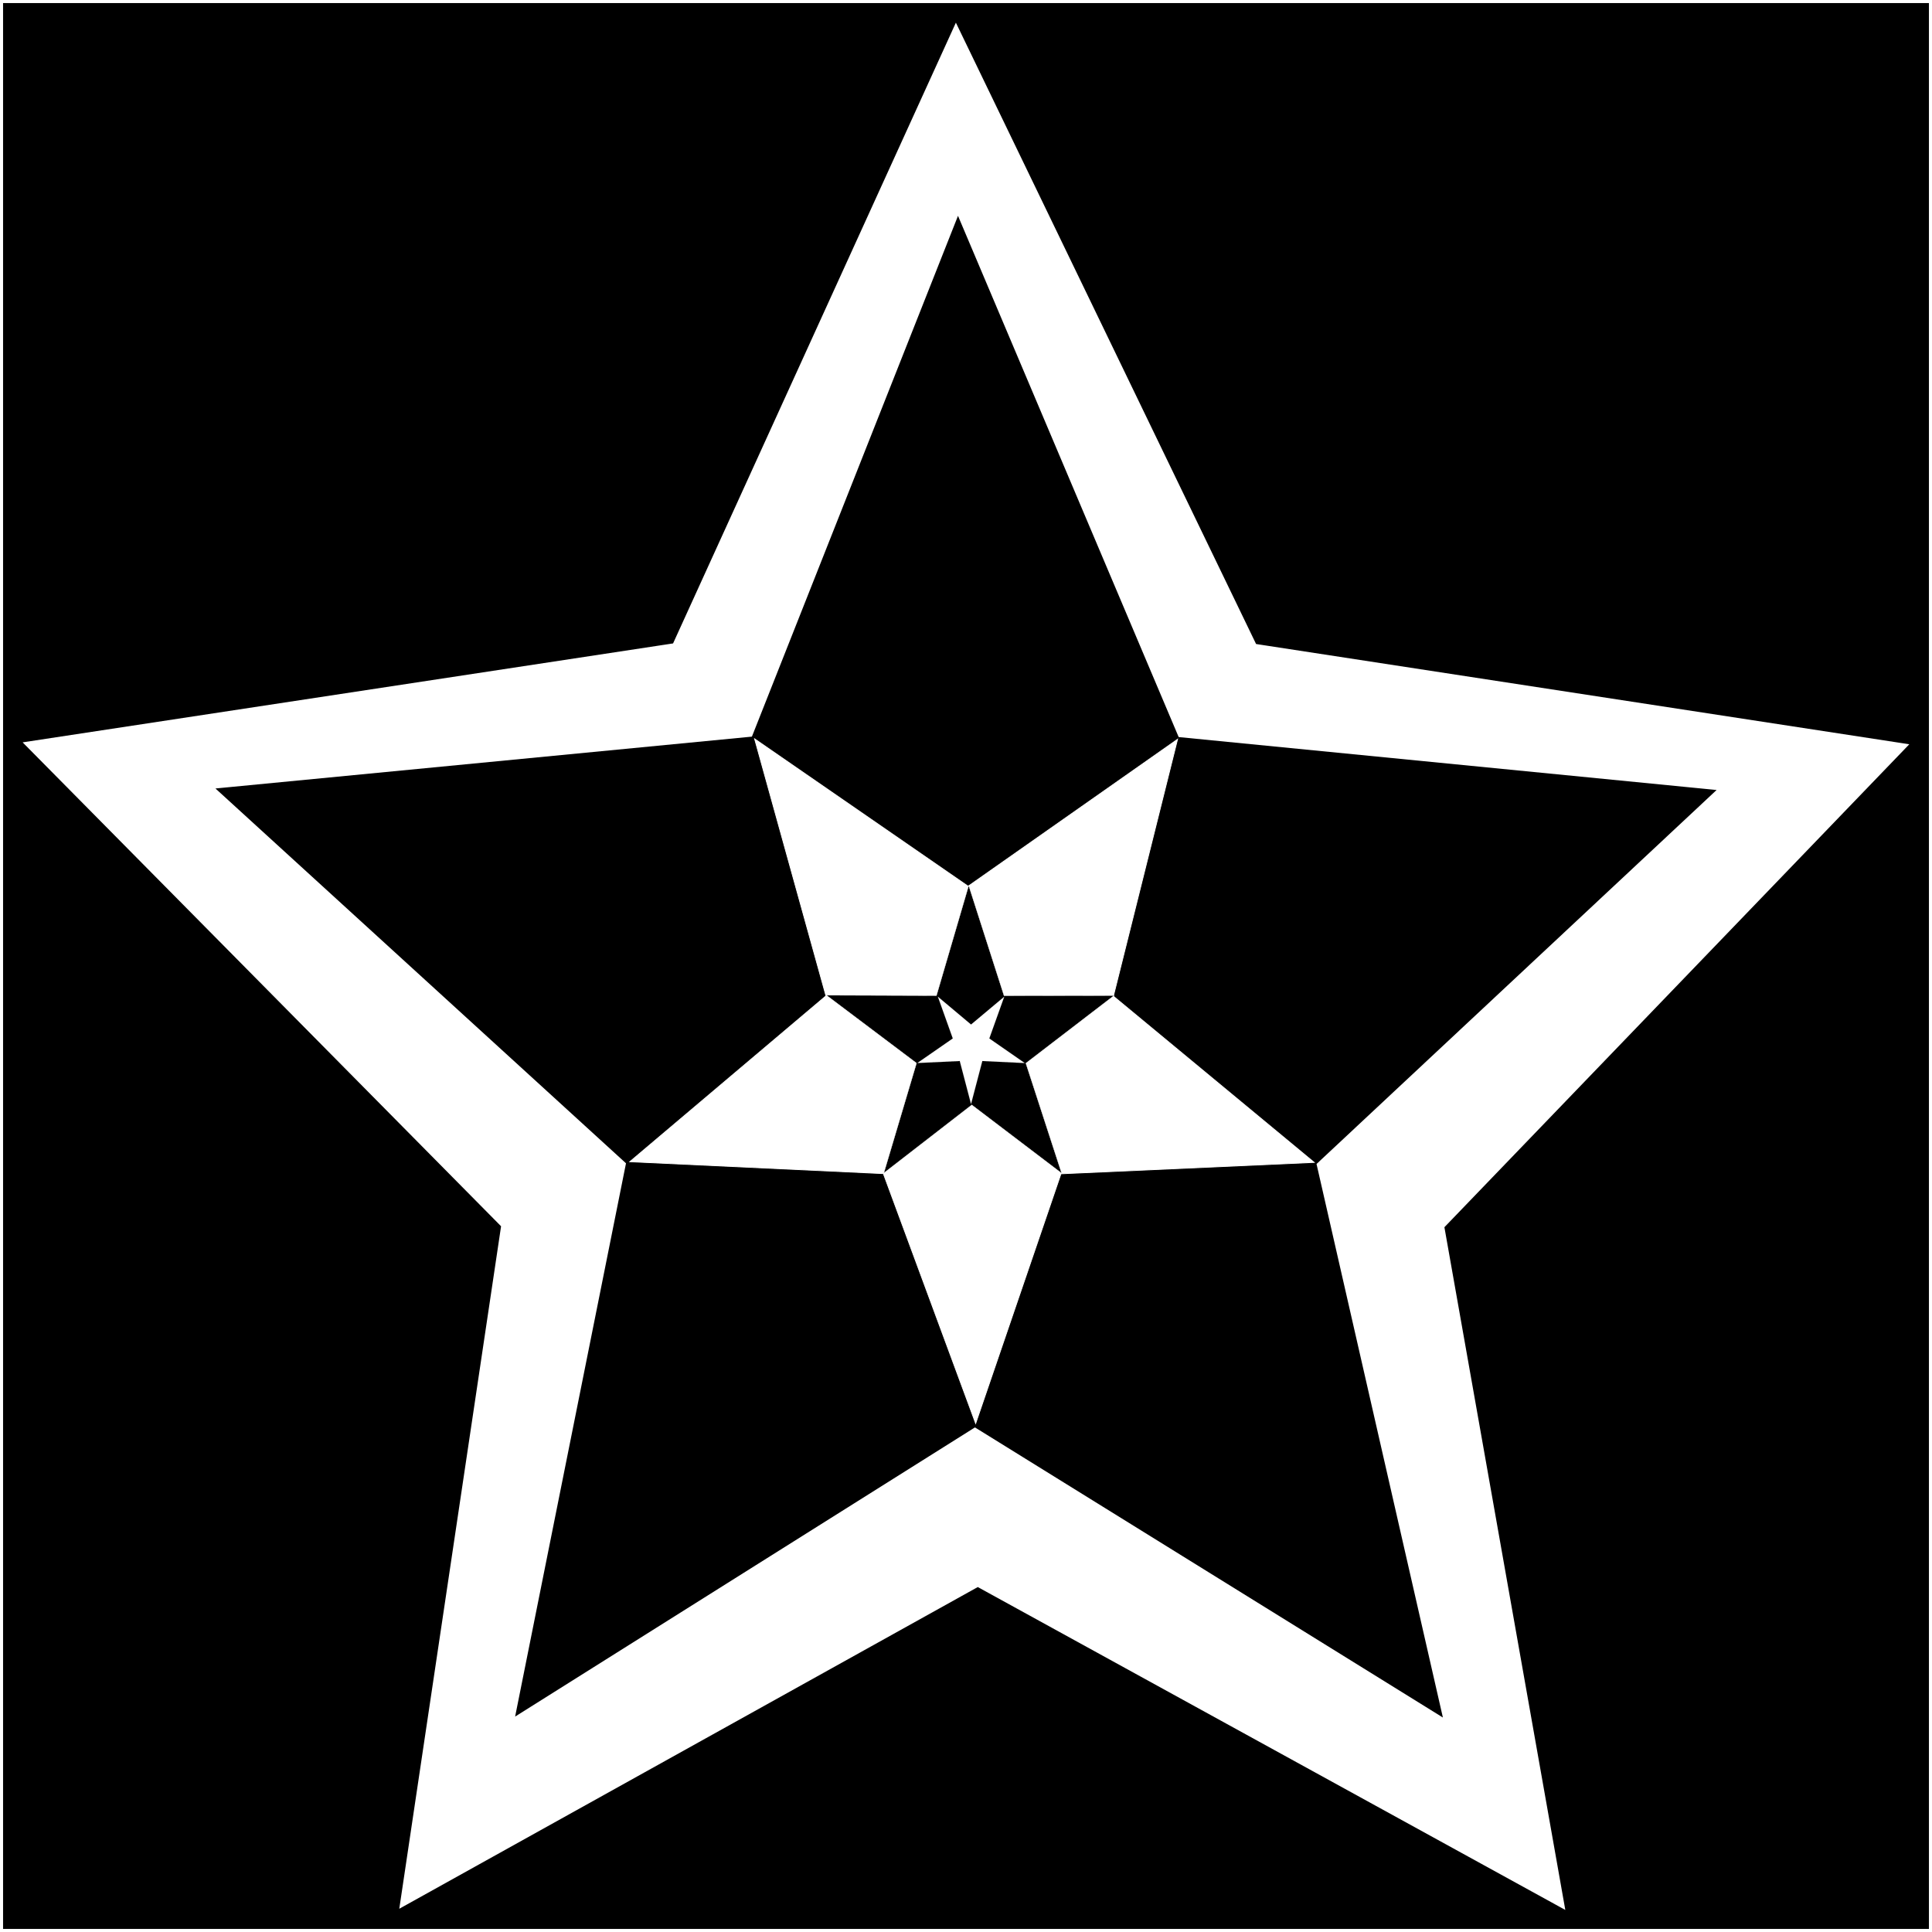
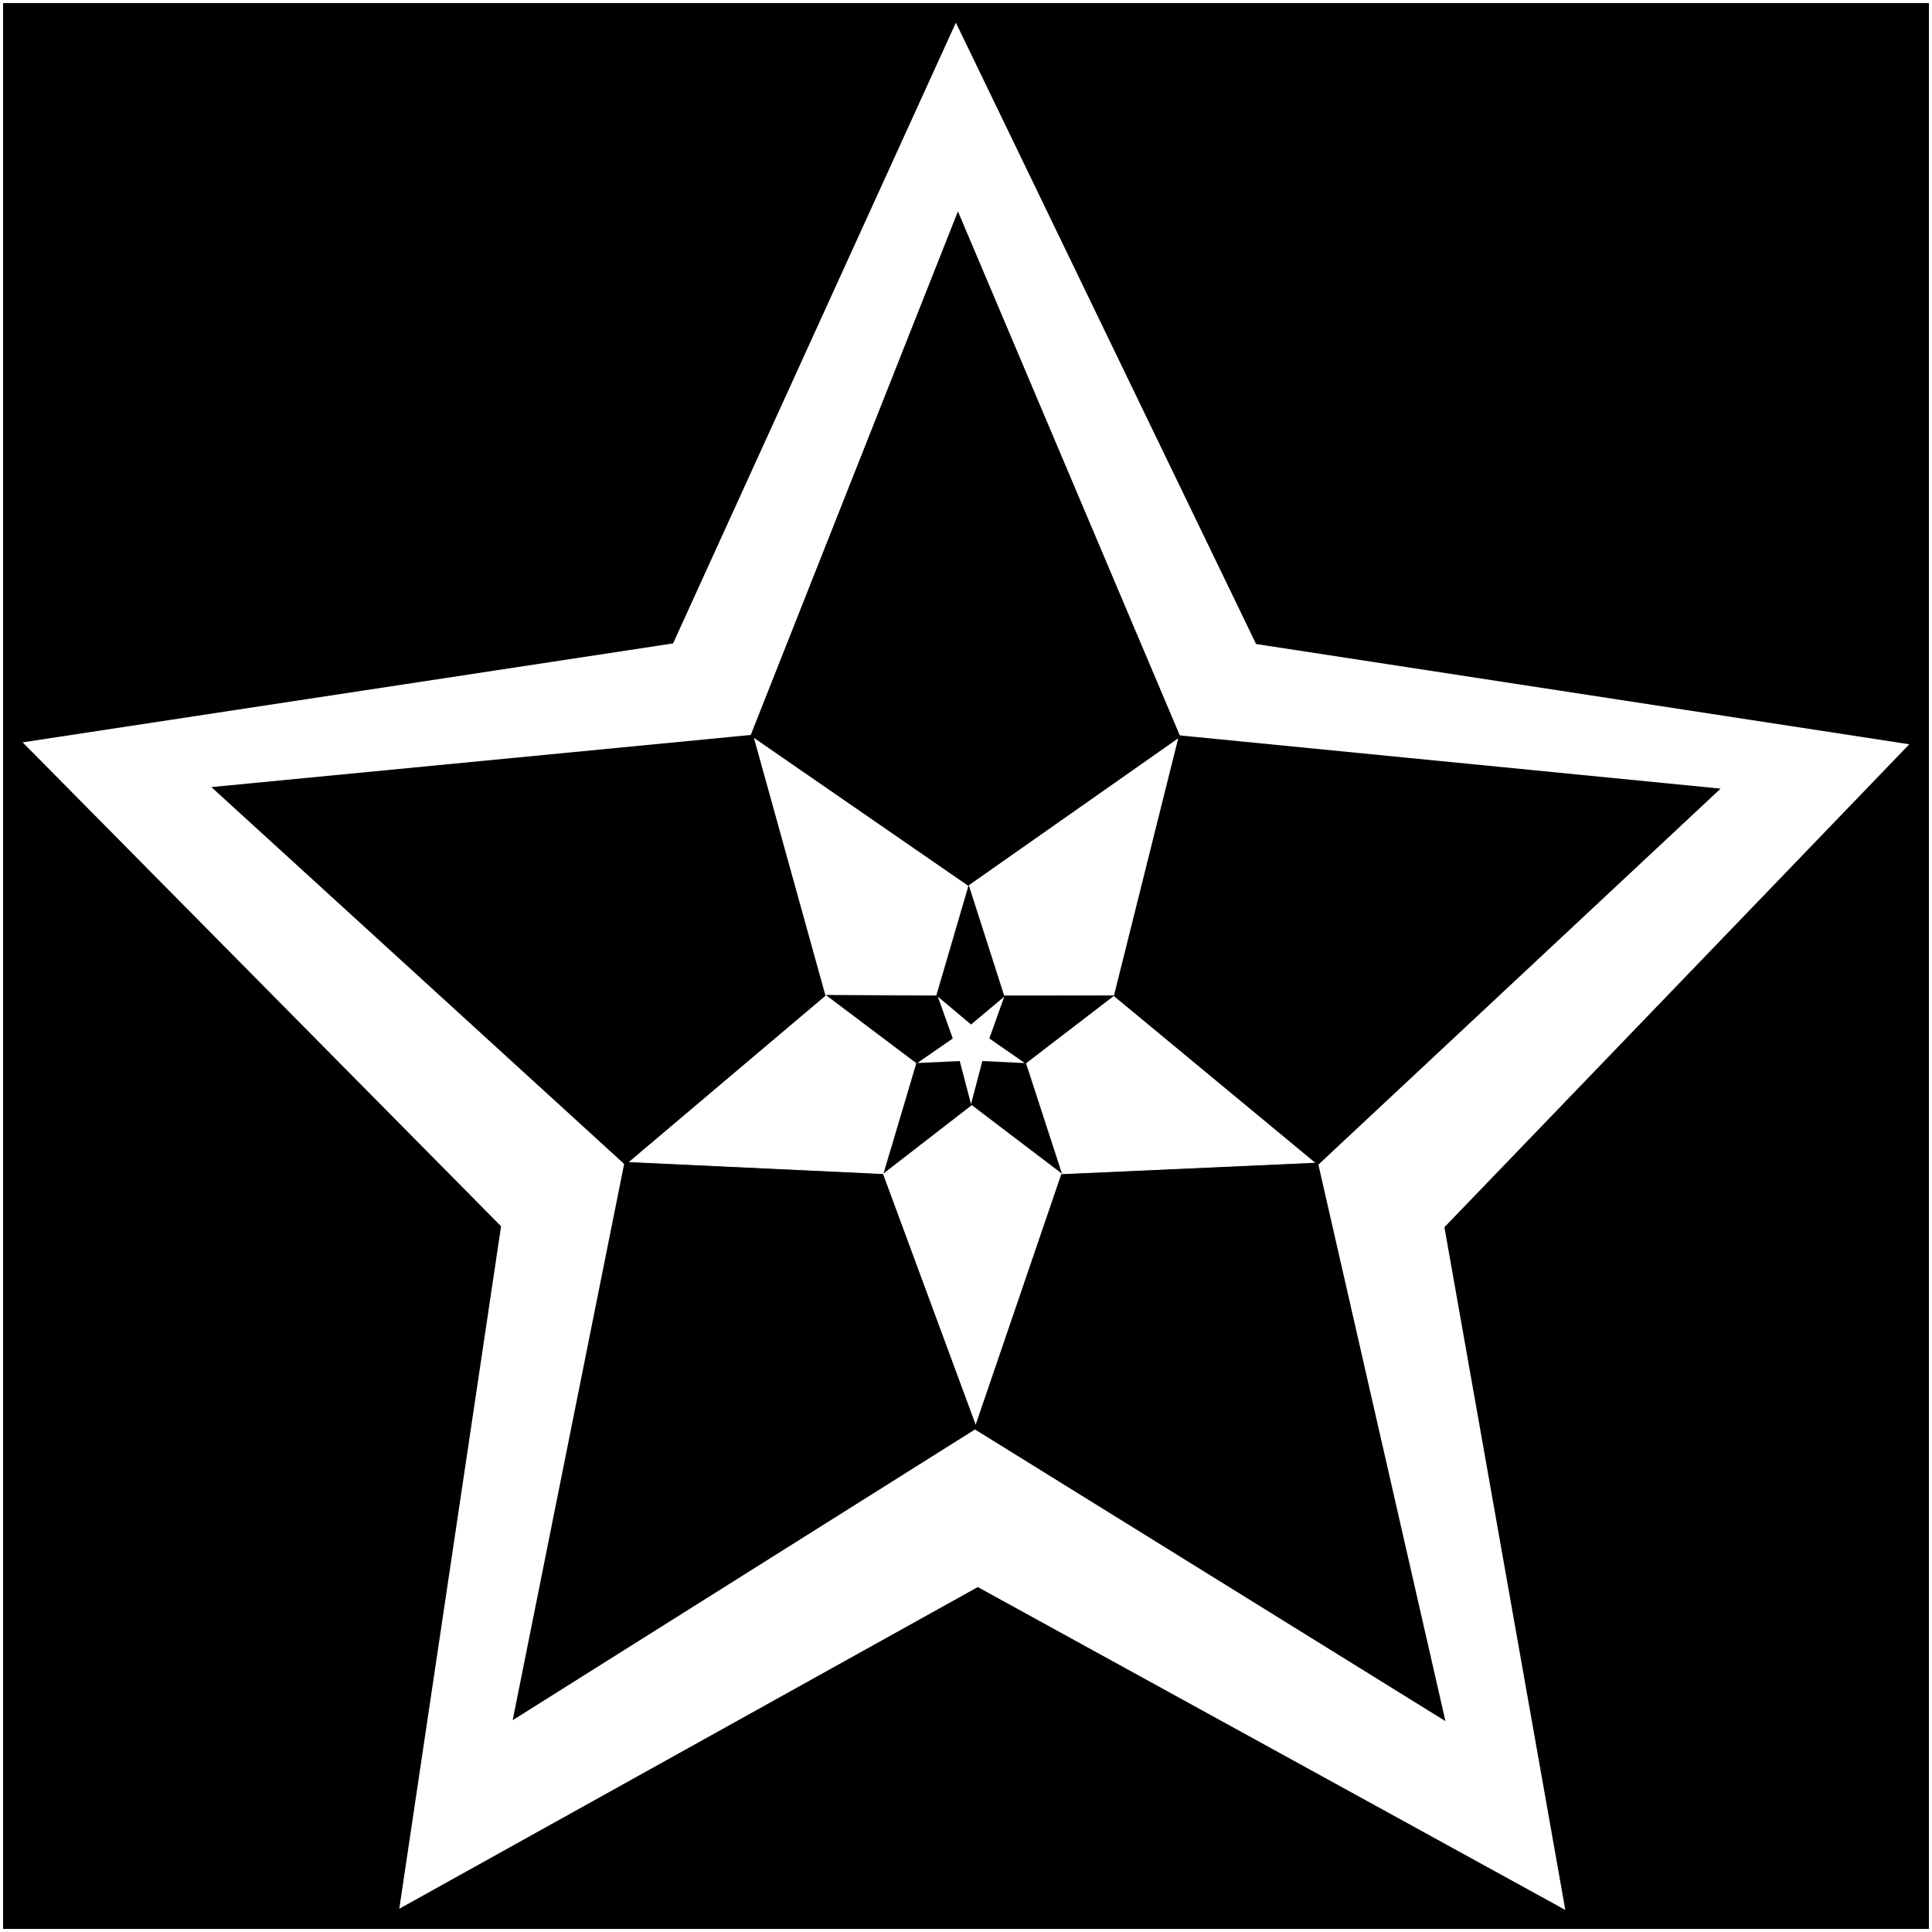
<svg xmlns="http://www.w3.org/2000/svg" width="1080" height="1080" viewBox="0 0 1080 1080" version="1.1" id="svg1">
  <defs id="defs1" />
  <g id="layer1" style="display:inline">
    <rect style="display:inline;fill:#000000;stroke:#ffffff;stroke-width:1.713" id="rect4" width="1078.287" height="1078.287" x="0.856" y="0.856" />
  </g>
  <g id="layer2">
-     <g id="layer3">
-       <path style="fill:#ffffff;stroke:#ffffff" id="path7-4-0-7" d="M 462,612 180.567,476.897 -90.276,632.143 -48.753,322.735 -280.095,113.121 27,57 154.866,-227.794 303.138,46.929 613.506,80.53 398.048,306.439 Z" transform="matrix(1.176477,0.04628115,-0.02557975,1.236321,346.341,288.5232)" />
-       <path style="fill:#000000;stroke:#ffffff" id="path7-4-0" d="M 462,612 179.882,458.105 -90.276,632.143 -31.093,316.276 -280.095,113.121 38.6,71.8 154.866,-227.794 292.647,62.534 613.506,80.53 379.964,301.284 Z" transform="matrix(0.9408514,0.03701347,-0.02045661,0.9887511,385.1421,338.8961)" />
-       <path style="display:inline;fill:#ffffff;stroke:#ffffff" id="path7-4" d="M 462,612 179.196,439.313 -90.276,632.143 -13.432,309.817 -280.095,113.121 50.2,86.6 154.866,-227.794 282.156,78.14 613.506,80.53 361.88,296.129 Z" transform="matrix(-0.4278091,-0.01683103,0.00930172,-0.4496122,613.7711,695.9418)" />
-       <path style="display:inline;fill:#000000;stroke:#ffffff" id="path7" d="M 462,612 178.511,420.522 -90.276,632.143 4.228,303.359 -280.095,113.121 61.8,101.4 154.866,-227.794 271.665,93.746 613.506,80.53 343.796,290.974 Z" transform="matrix(0.1798264,0.00707192,-0.00390989,0.1889141,512.7709,536.9502)" />
-       <path style="display:inline;fill:#ffffff;stroke:#ffffff" id="path8" d="M 814,878 205.745,527.743 -270.786,1043.08 -125.634,356.36 -763.005,62.4 -65.04,-11.76 17.574,-708.774 303.787,-67.887 992.217,-204.706 471.142,265.544 Z" transform="matrix(-0.03339457,-0.00535057,0.00509115,-0.03509622,547.0076,592.349)" />
-     </g>
+     <path style="fill:#ffffff;stroke:#ffffff" id="path7-4-0-7" d="M 462,612 180.567,476.897 -90.276,632.143 -48.753,322.735 -280.095,113.121 27,57 154.866,-227.794 303.138,46.929 613.506,80.53 398.048,306.439 Z" transform="matrix(1.176477,0.04628115,-0.02557975,1.236321,346.341,288.5232)" />
+     <path style="fill:#000000;stroke:#000000" id="path7-4-0" d="M 462,612 179.882,458.105 -90.276,632.143 -31.093,316.276 -280.095,113.121 38.6,71.8 154.866,-227.794 292.647,62.534 613.506,80.53 379.964,301.284 Z" transform="matrix(0.9408514,0.03701347,-0.02045661,0.9887511,385.1421,338.8961)" />
+     <path style="display:inline;fill:#ffffff;stroke:#ffffff" id="path7-4" d="M 462,612 179.196,439.313 -90.276,632.143 -13.432,309.817 -280.095,113.121 50.2,86.6 154.866,-227.794 282.156,78.14 613.506,80.53 361.88,296.129 Z" transform="matrix(-0.4278091,-0.01683103,0.00930172,-0.4496122,613.7711,695.9418)" />
+     <path style="display:inline;fill:#000000;stroke:#000000" id="path7" d="M 462,612 178.511,420.522 -90.276,632.143 4.228,303.359 -280.095,113.121 61.8,101.4 154.866,-227.794 271.665,93.746 613.506,80.53 343.796,290.974 Z" transform="matrix(0.1798264,0.00707192,-0.00390989,0.1889141,512.7709,536.9502)" />
+     <path style="display:inline;fill:#ffffff;stroke:#ffffff" id="path8" d="M 814,878 205.745,527.743 -270.786,1043.08 -125.634,356.36 -763.005,62.4 -65.04,-11.76 17.574,-708.774 303.787,-67.887 992.217,-204.706 471.142,265.544 Z" transform="matrix(-0.03339457,-0.00535057,0.00509115,-0.03509622,547.0076,592.349)" />
  </g>
</svg>
